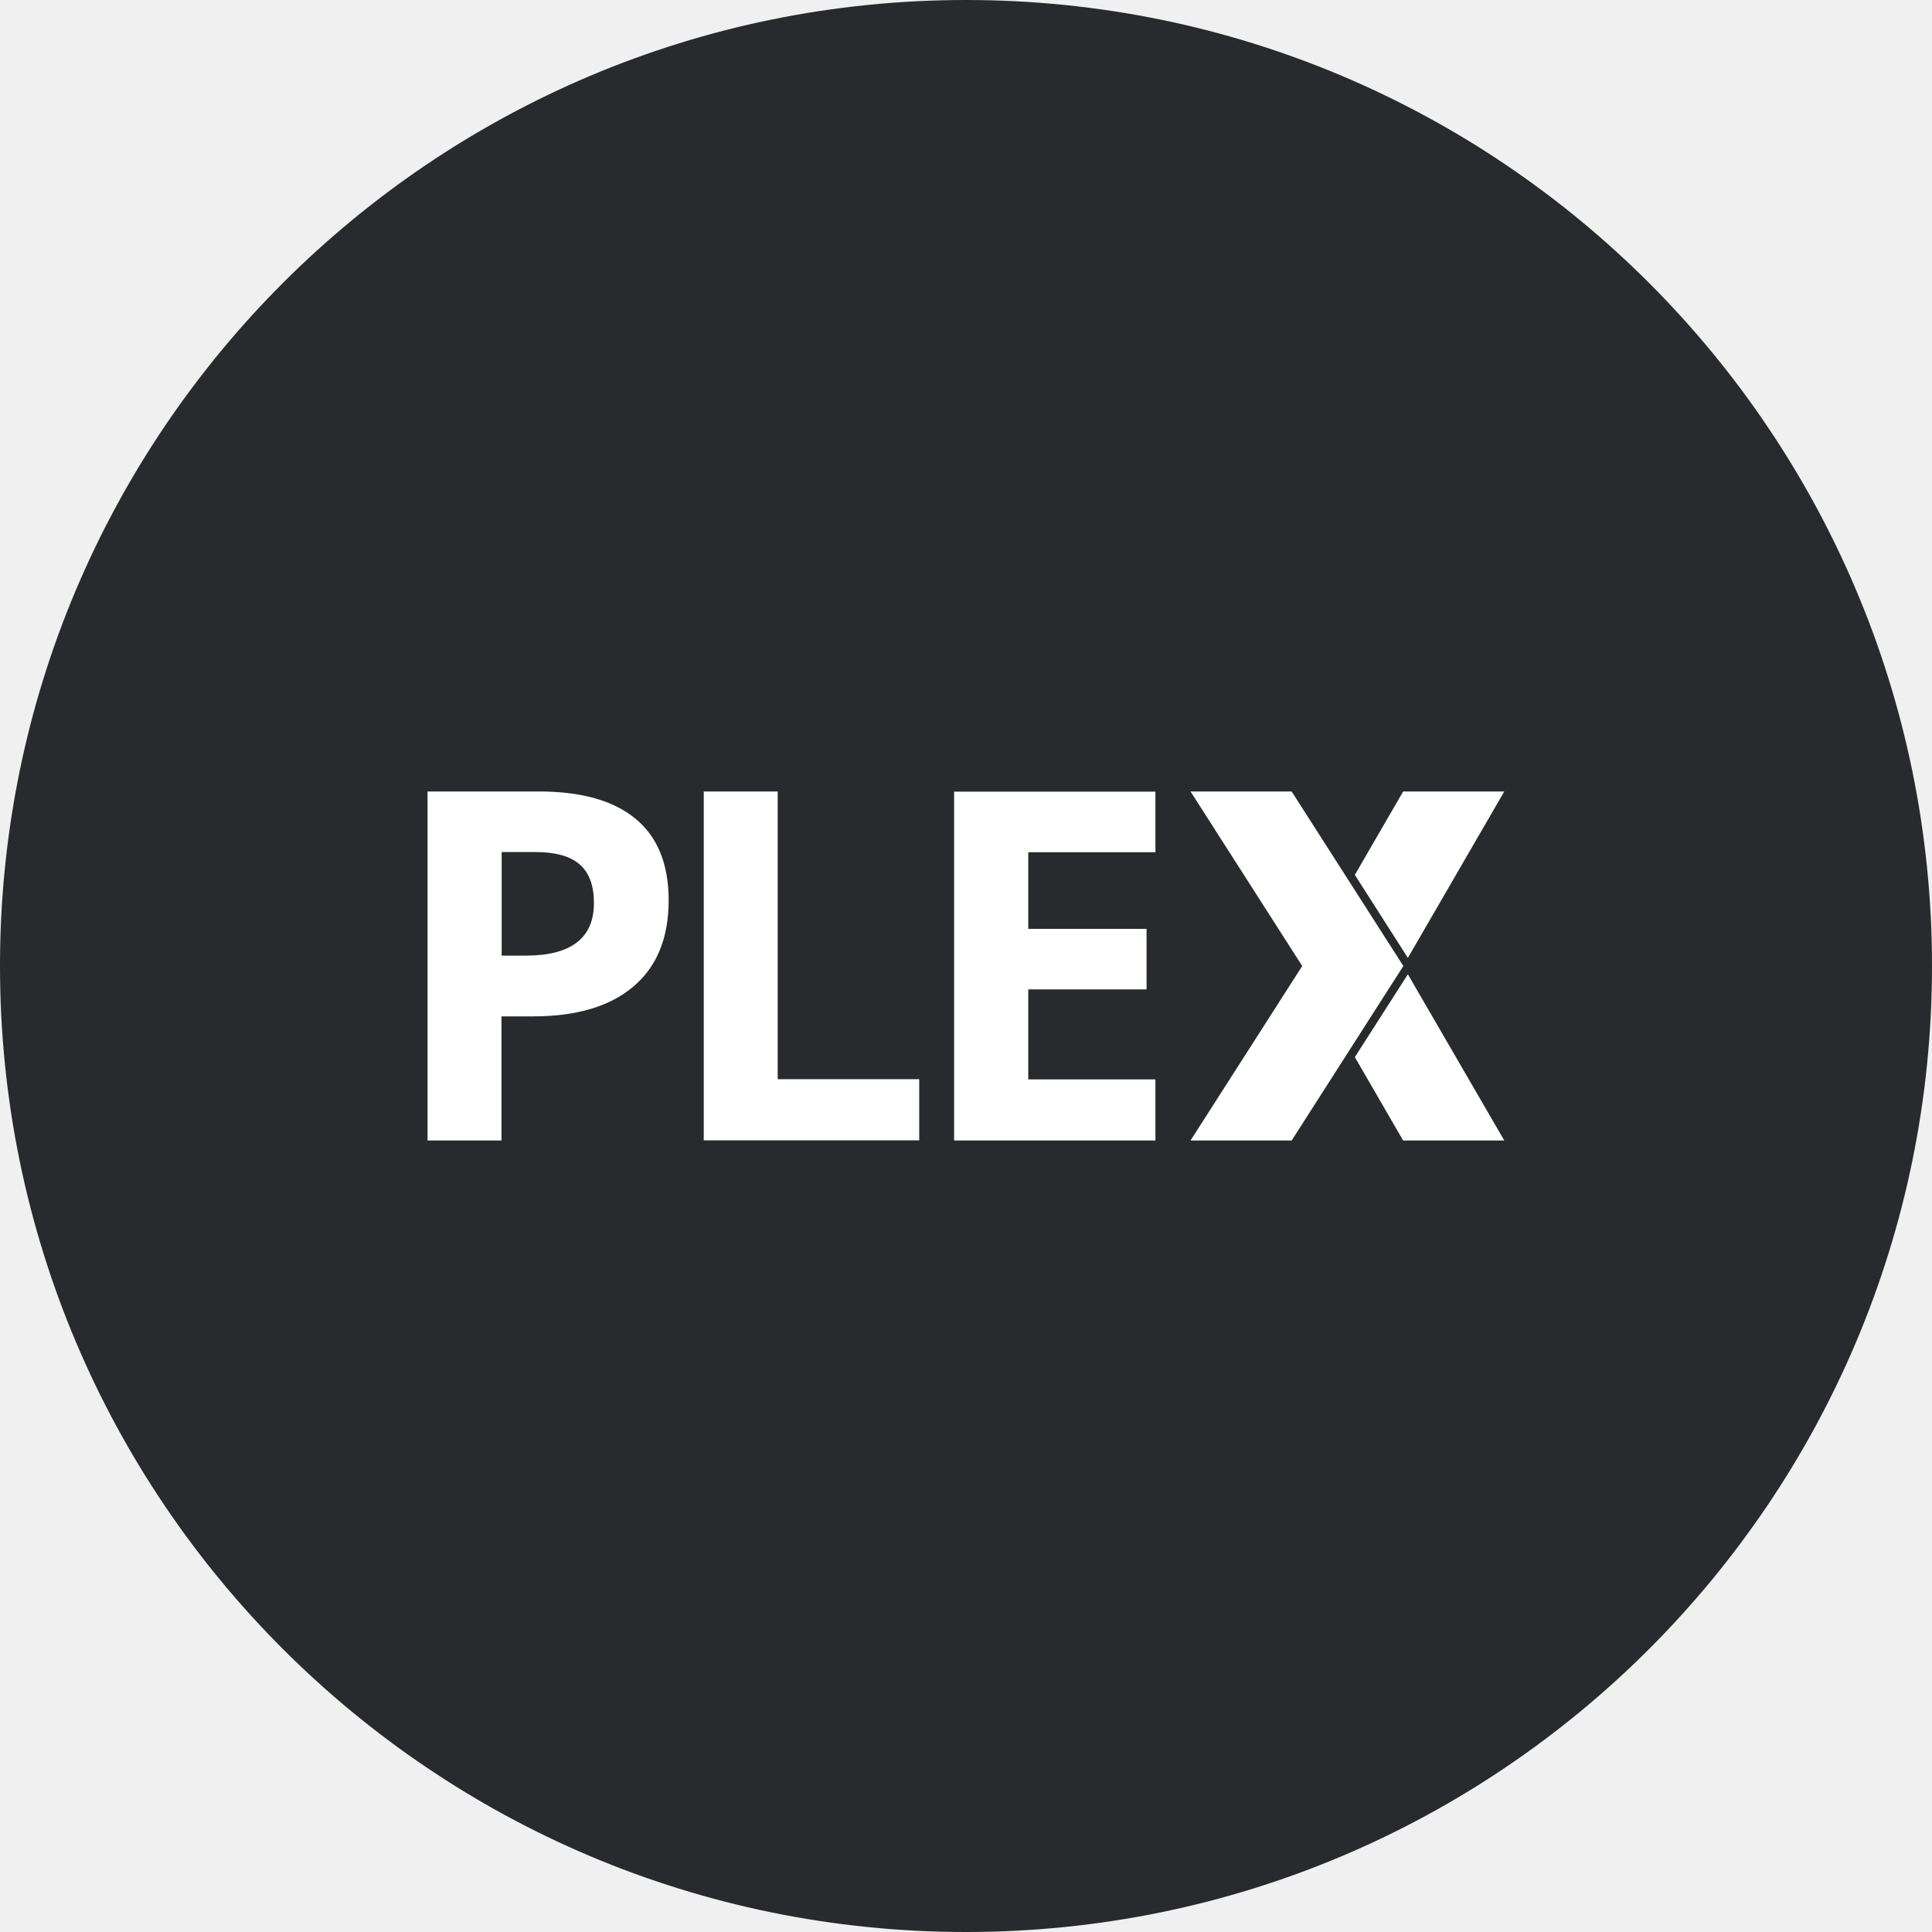
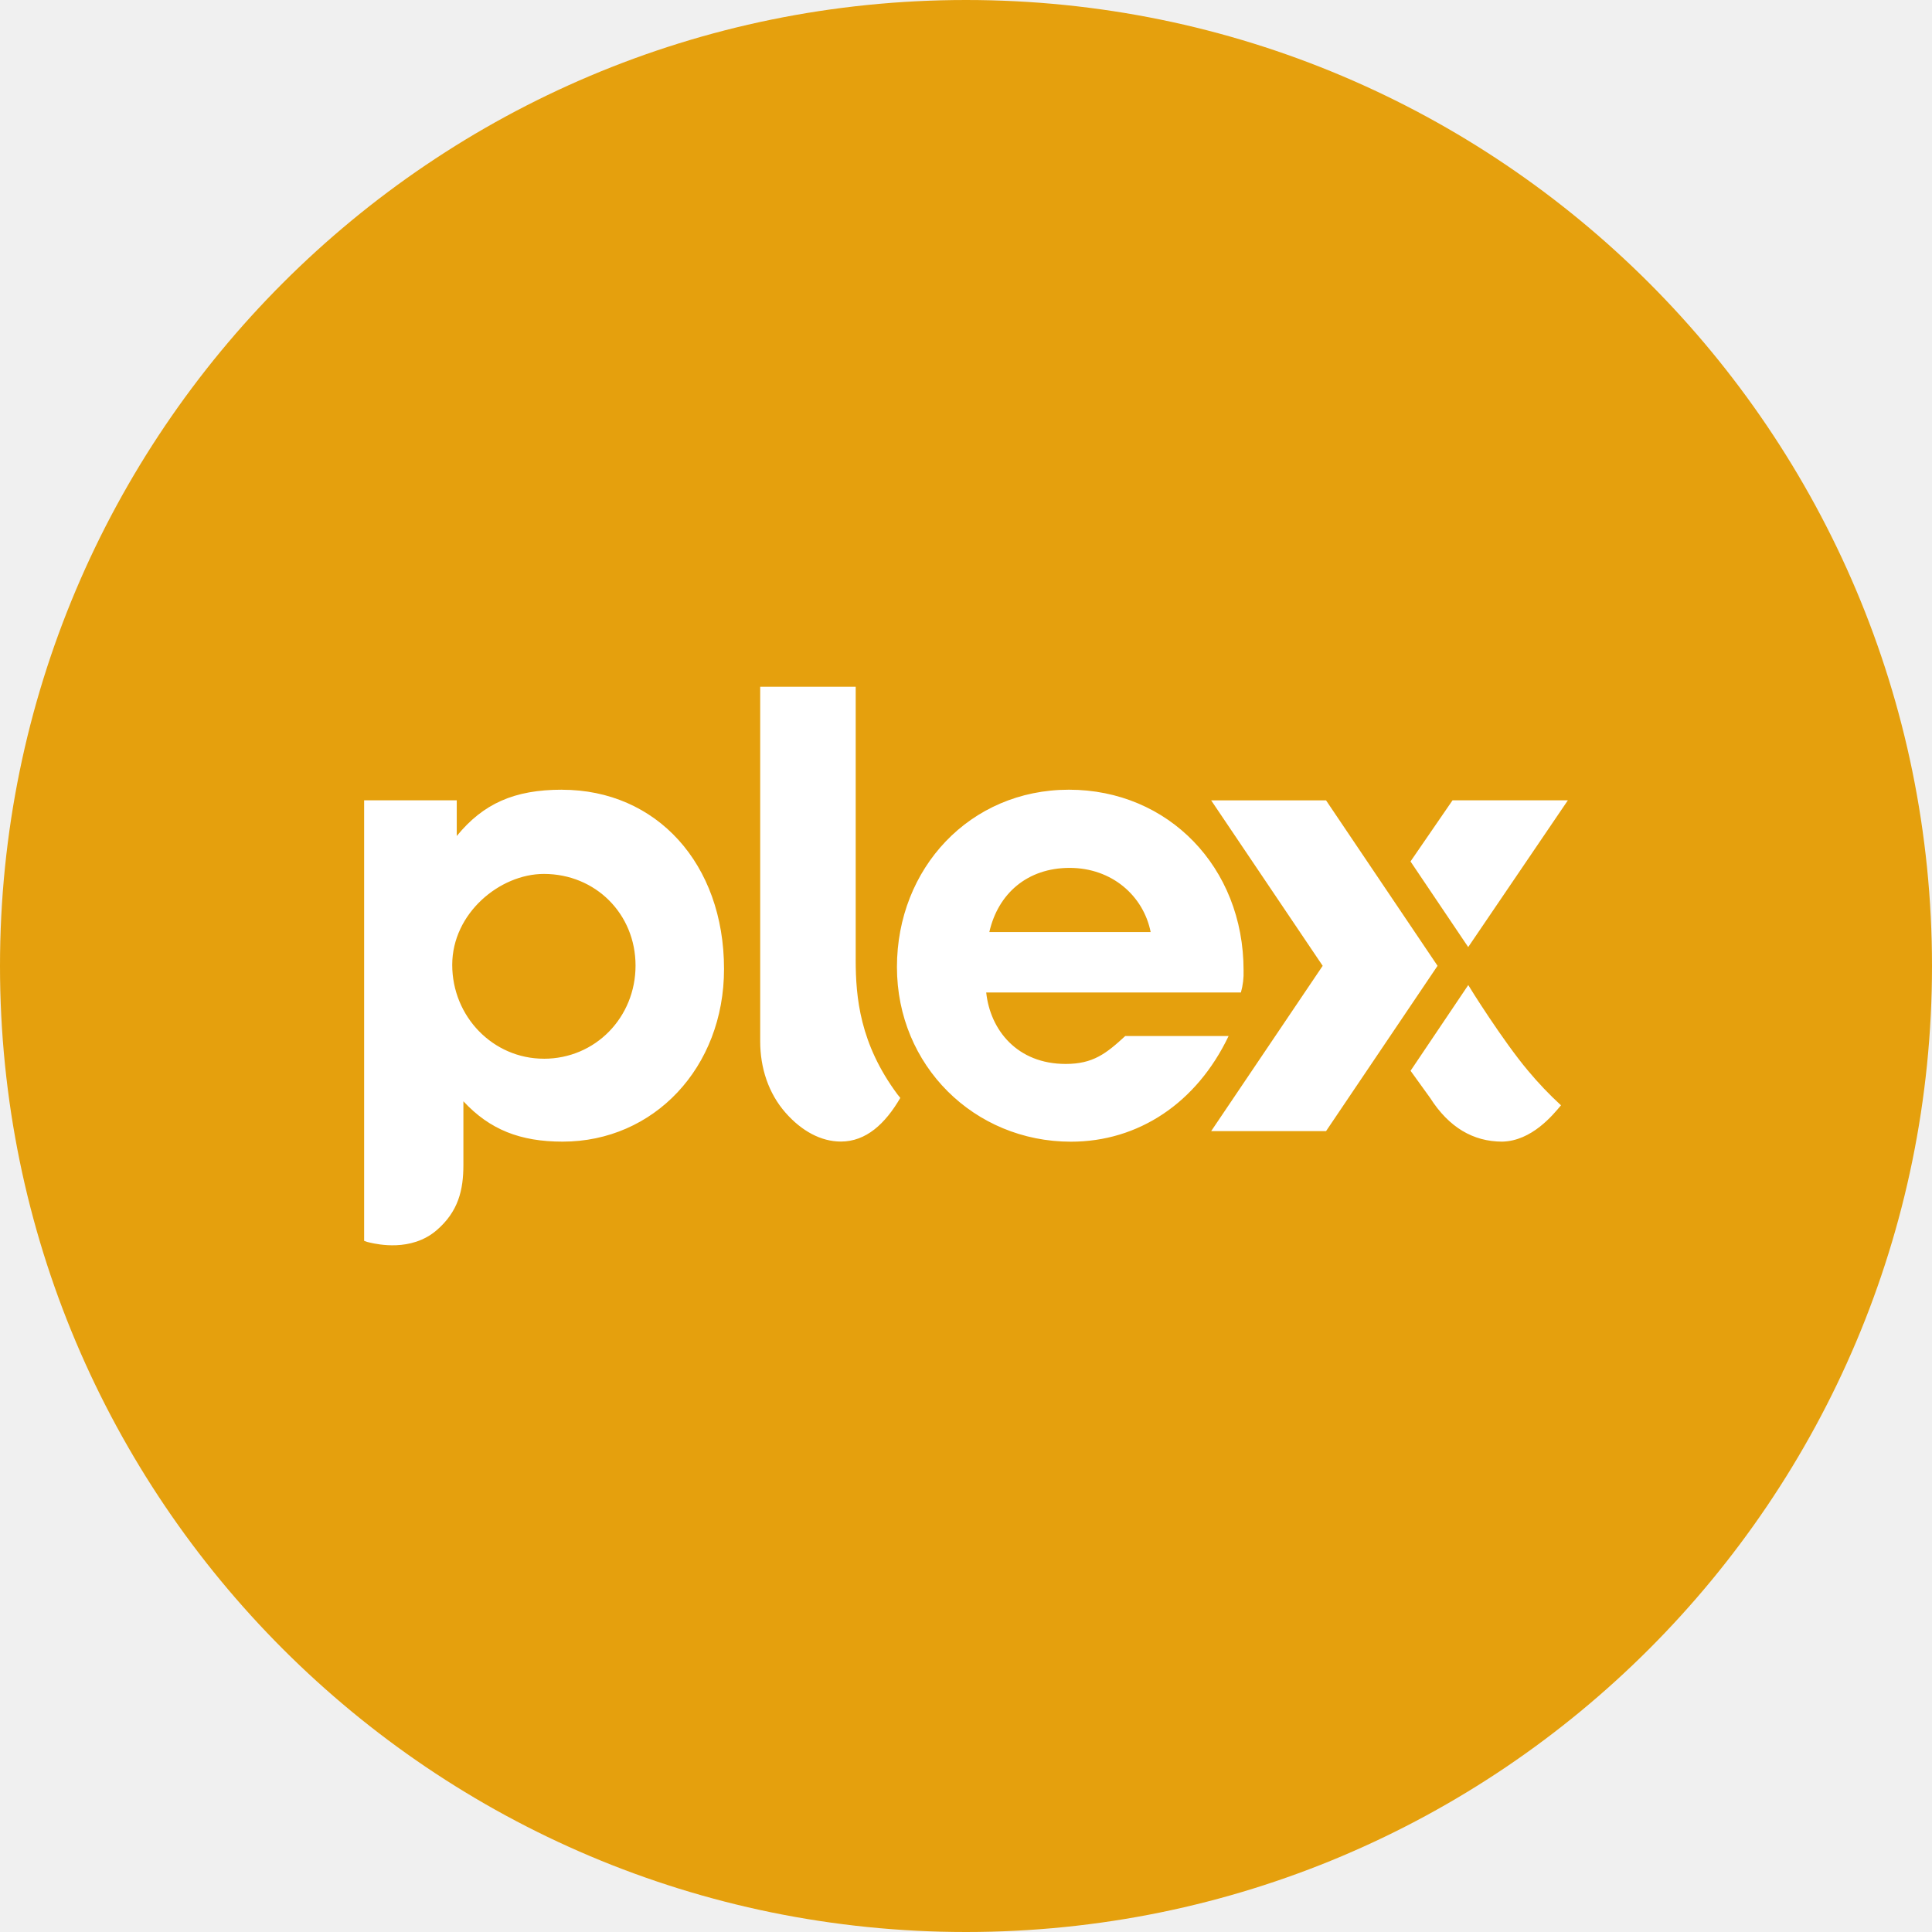
<svg xmlns="http://www.w3.org/2000/svg" viewBox="0 0 1024 1024">
-   <circle cx="512" cy="512" r="512" style="fill:#282a2d" />
-   <path d="m746.2 516.4 51.1 88.1h-53.6l-25.6-44.2 28.1-43.9zm51.1-96.9h-53.6l-25.6 44.2 28.1 44 51.1-88.2zm-112.7 0H631l59.2 92.5-59.2 92.5h53.6l59.2-92.5-59.2-92.5zm-178.9 185h106.7v-32.4H545v-47.7h62.7v-32.1H545v-40.6h67.4v-32.1H505.7v184.9zm-93.5-185H373v184.9h114.2V572h-75V419.5zm-57.8 57.7c0 19.9-6.2 35.1-18.7 45.7-12.4 10.5-30.1 15.8-53.1 15.8h-16.8v65.8h-39.2v-185h59.1c22.4 0 39.5 4.8 51.2 14.5 11.7 9.7 17.5 24.1 17.5 43.2zm-39.6 1.4c0-9.2-2.5-16-7.5-20.4-5-4.4-12.9-6.6-23.6-6.6h-17.8v54.9h12.9c12.1 0 21.1-2.4 27.1-7.1 6-4.7 8.9-11.7 8.9-20.8z" style="fill:#fff" />
+   <circle cx="512" cy="512" r="512" style="fill:#e5a00d" />
+   <path d="M297.83 418.56c-25.24 0-41.72 7.37-55.74 24.54v-18.93H193v233.5a17.27 17.27 0 0 0 3.34 1c3.64.78 21.57 4.92 35-6.55 11.6-9.93 14.27-21.42 14.27-34.64V583.7c14 15.07 30.15 21.39 52.59 21.39 48.38 0 85.55-39.27 85.55-91.51 0-55.74-35.76-95-85.9-95Zm-9.56 142.58c-27 0-48.58-22.36-48.58-49.74s25.27-48.2 48.58-48.2c27.38 0 48.58 21.21 48.58 48.58s-21.21 49.37-48.58 49.37Zm165.26-52.63c0 20.22 2.24 44.75 22.17 71.57.39.52 1.48 1.83 1.48 1.83-8.06 13.83-18.21 23.14-31.51 23.14-10.49 0-20.74-5.55-29.27-15.23-9.12-10.34-13.48-23.84-13.48-37.9V364h50.62v144.52Zm249.31 91h-60.89l59.1-87.61-59.1-87.68h60.89l59.09 87.68Zm75.34-97.54L831 424.19h-61.13l-22.27 32.4Zm-30.57 65.54L758 581.92c10 15.67 22.81 23.11 38.09 23.17 15.85-.28 27.13-14.33 31.27-19.25a190.2 190.2 0 0 1-17.51-18.39c-13.19-15.67-31-44.13-31.64-45.35l-30.56 45.4Zm-151.17-18.43c-10.18 9.39-17.13 14.83-31.6 14.83-25.65 0-40-17.9-42.13-37.88h135a38.31 38.31 0 0 0 1.41-11.75c0-54.69-40-95.72-92.56-95.72s-91.16 41.72-91.16 94 41 92.56 92.21 92.56c35.74 0 66.6-20.45 83.57-56h-54.74ZM566.93 460c22.36 0 39.09 14.75 42.94 34h-85.5c4.63-20.43 20.2-34 42.56-34Z" style="fill:#fff" />
</svg>
